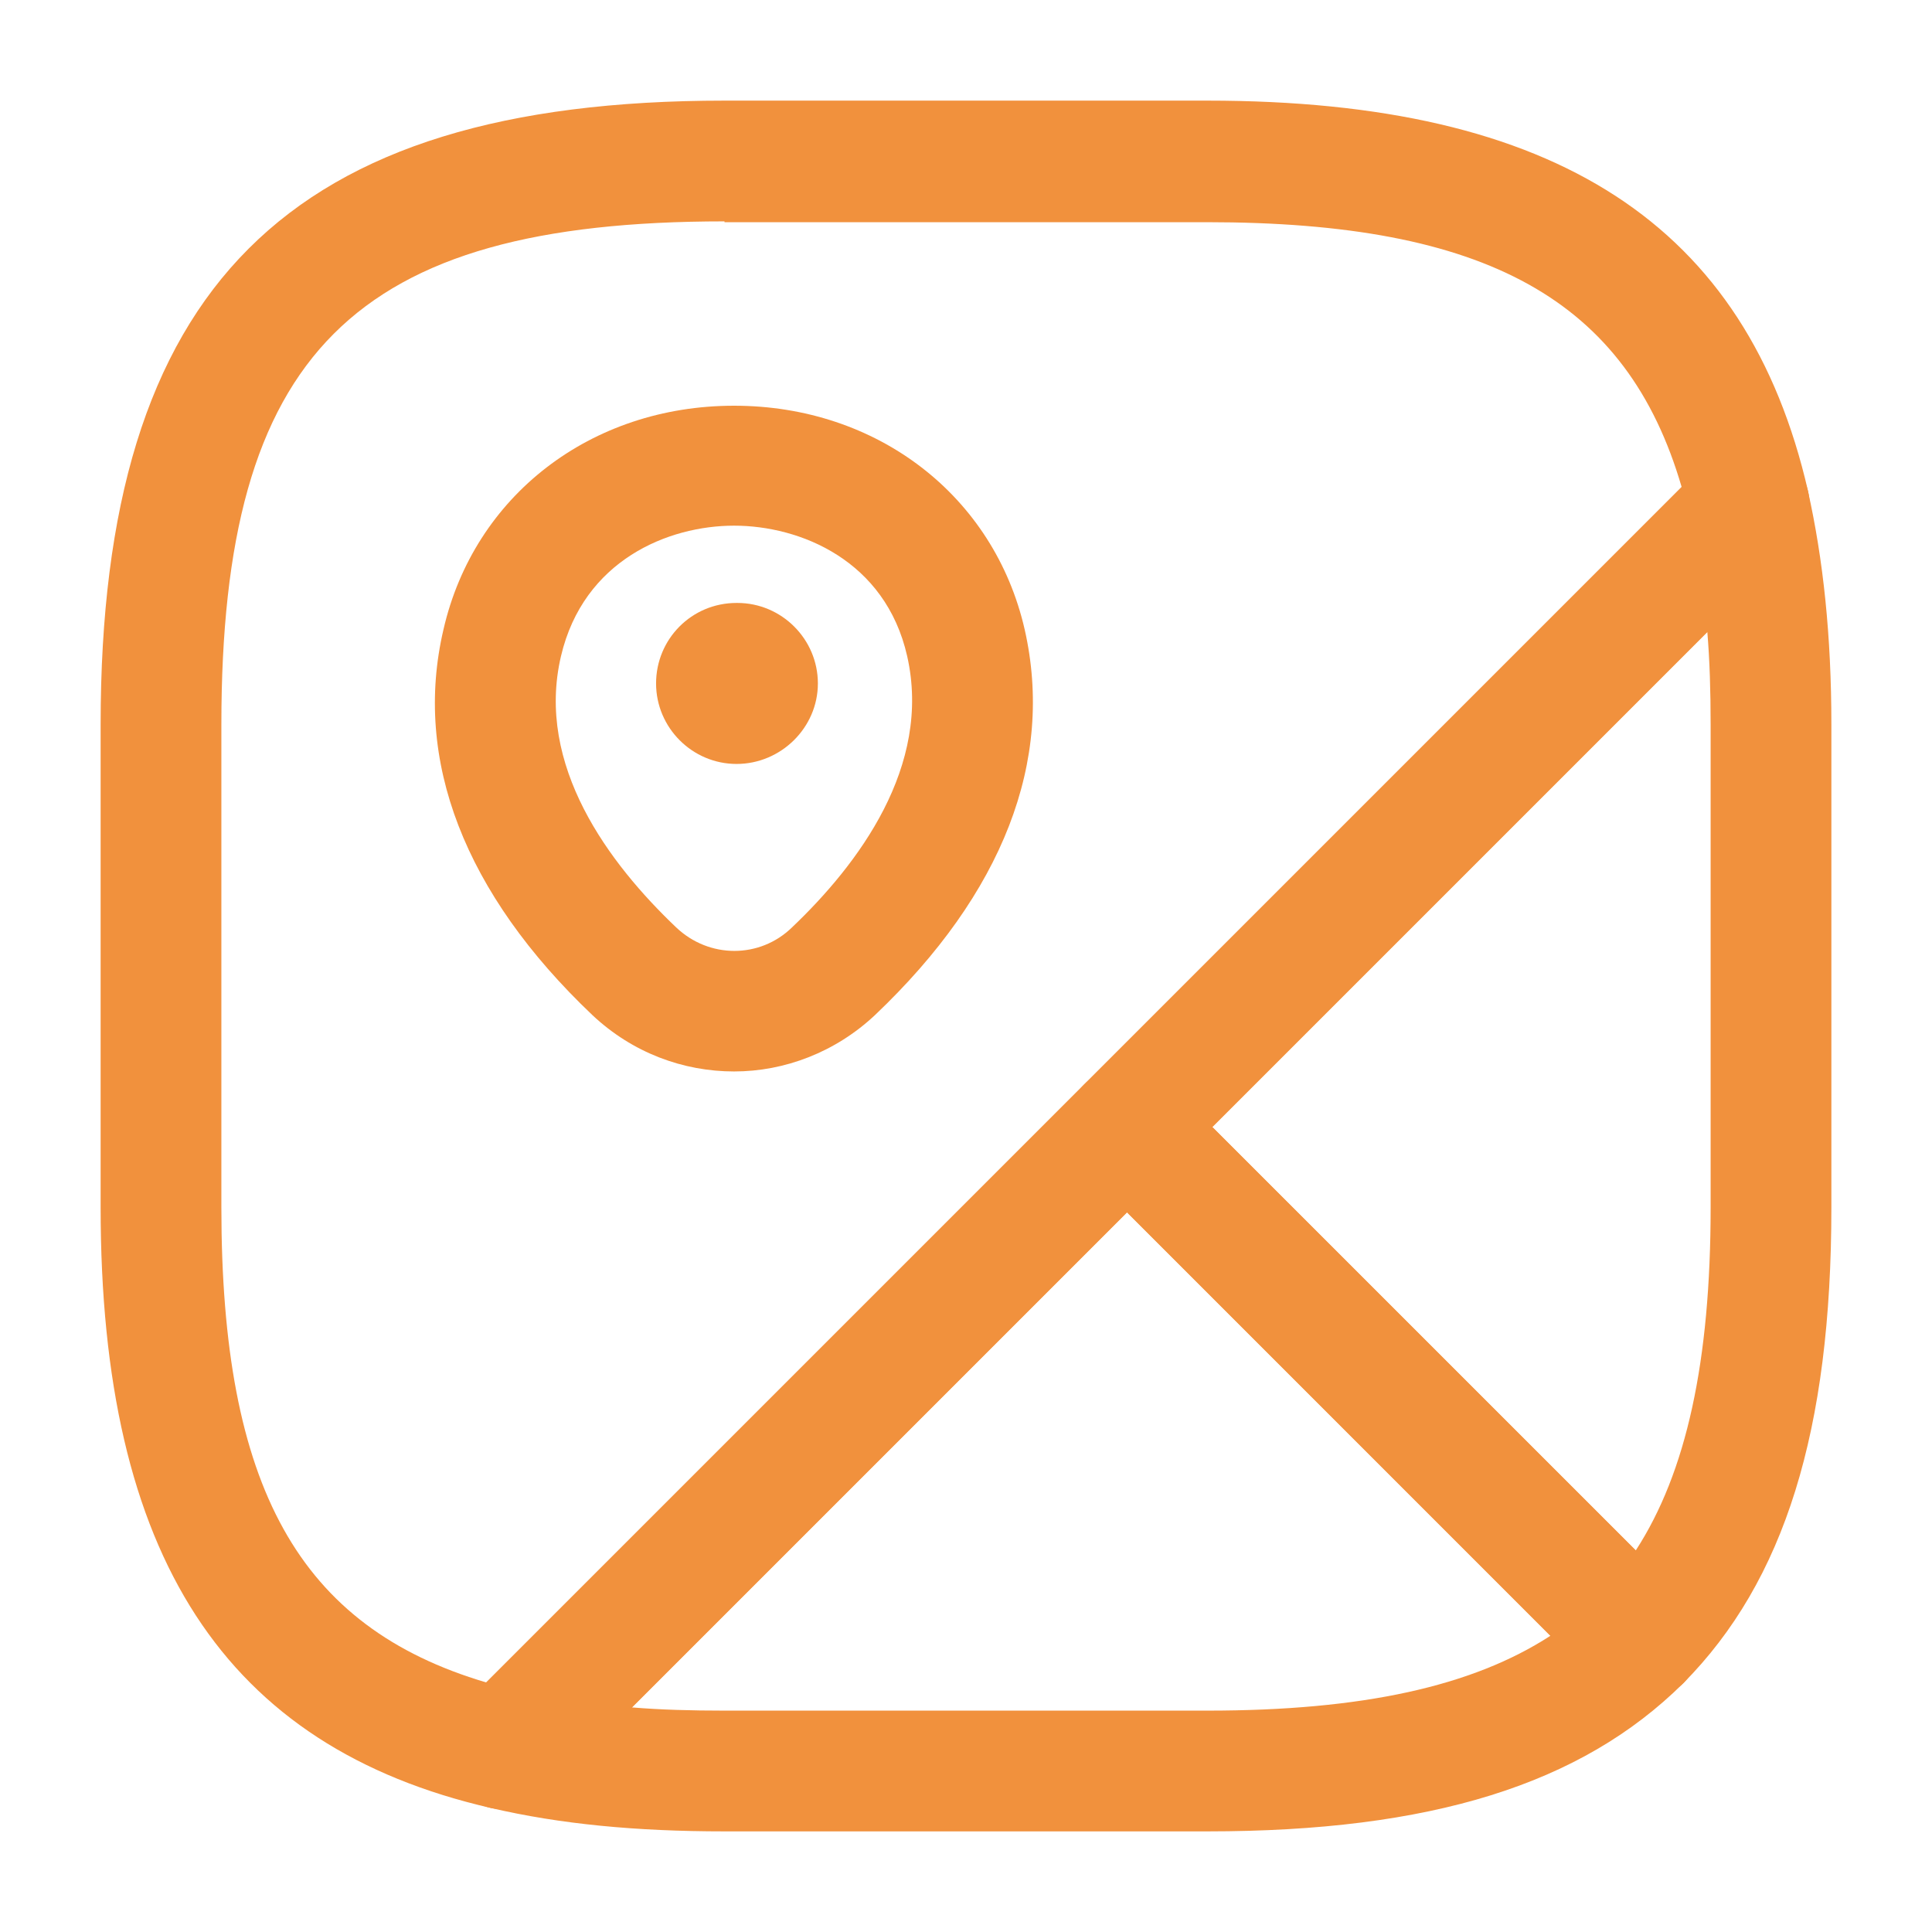
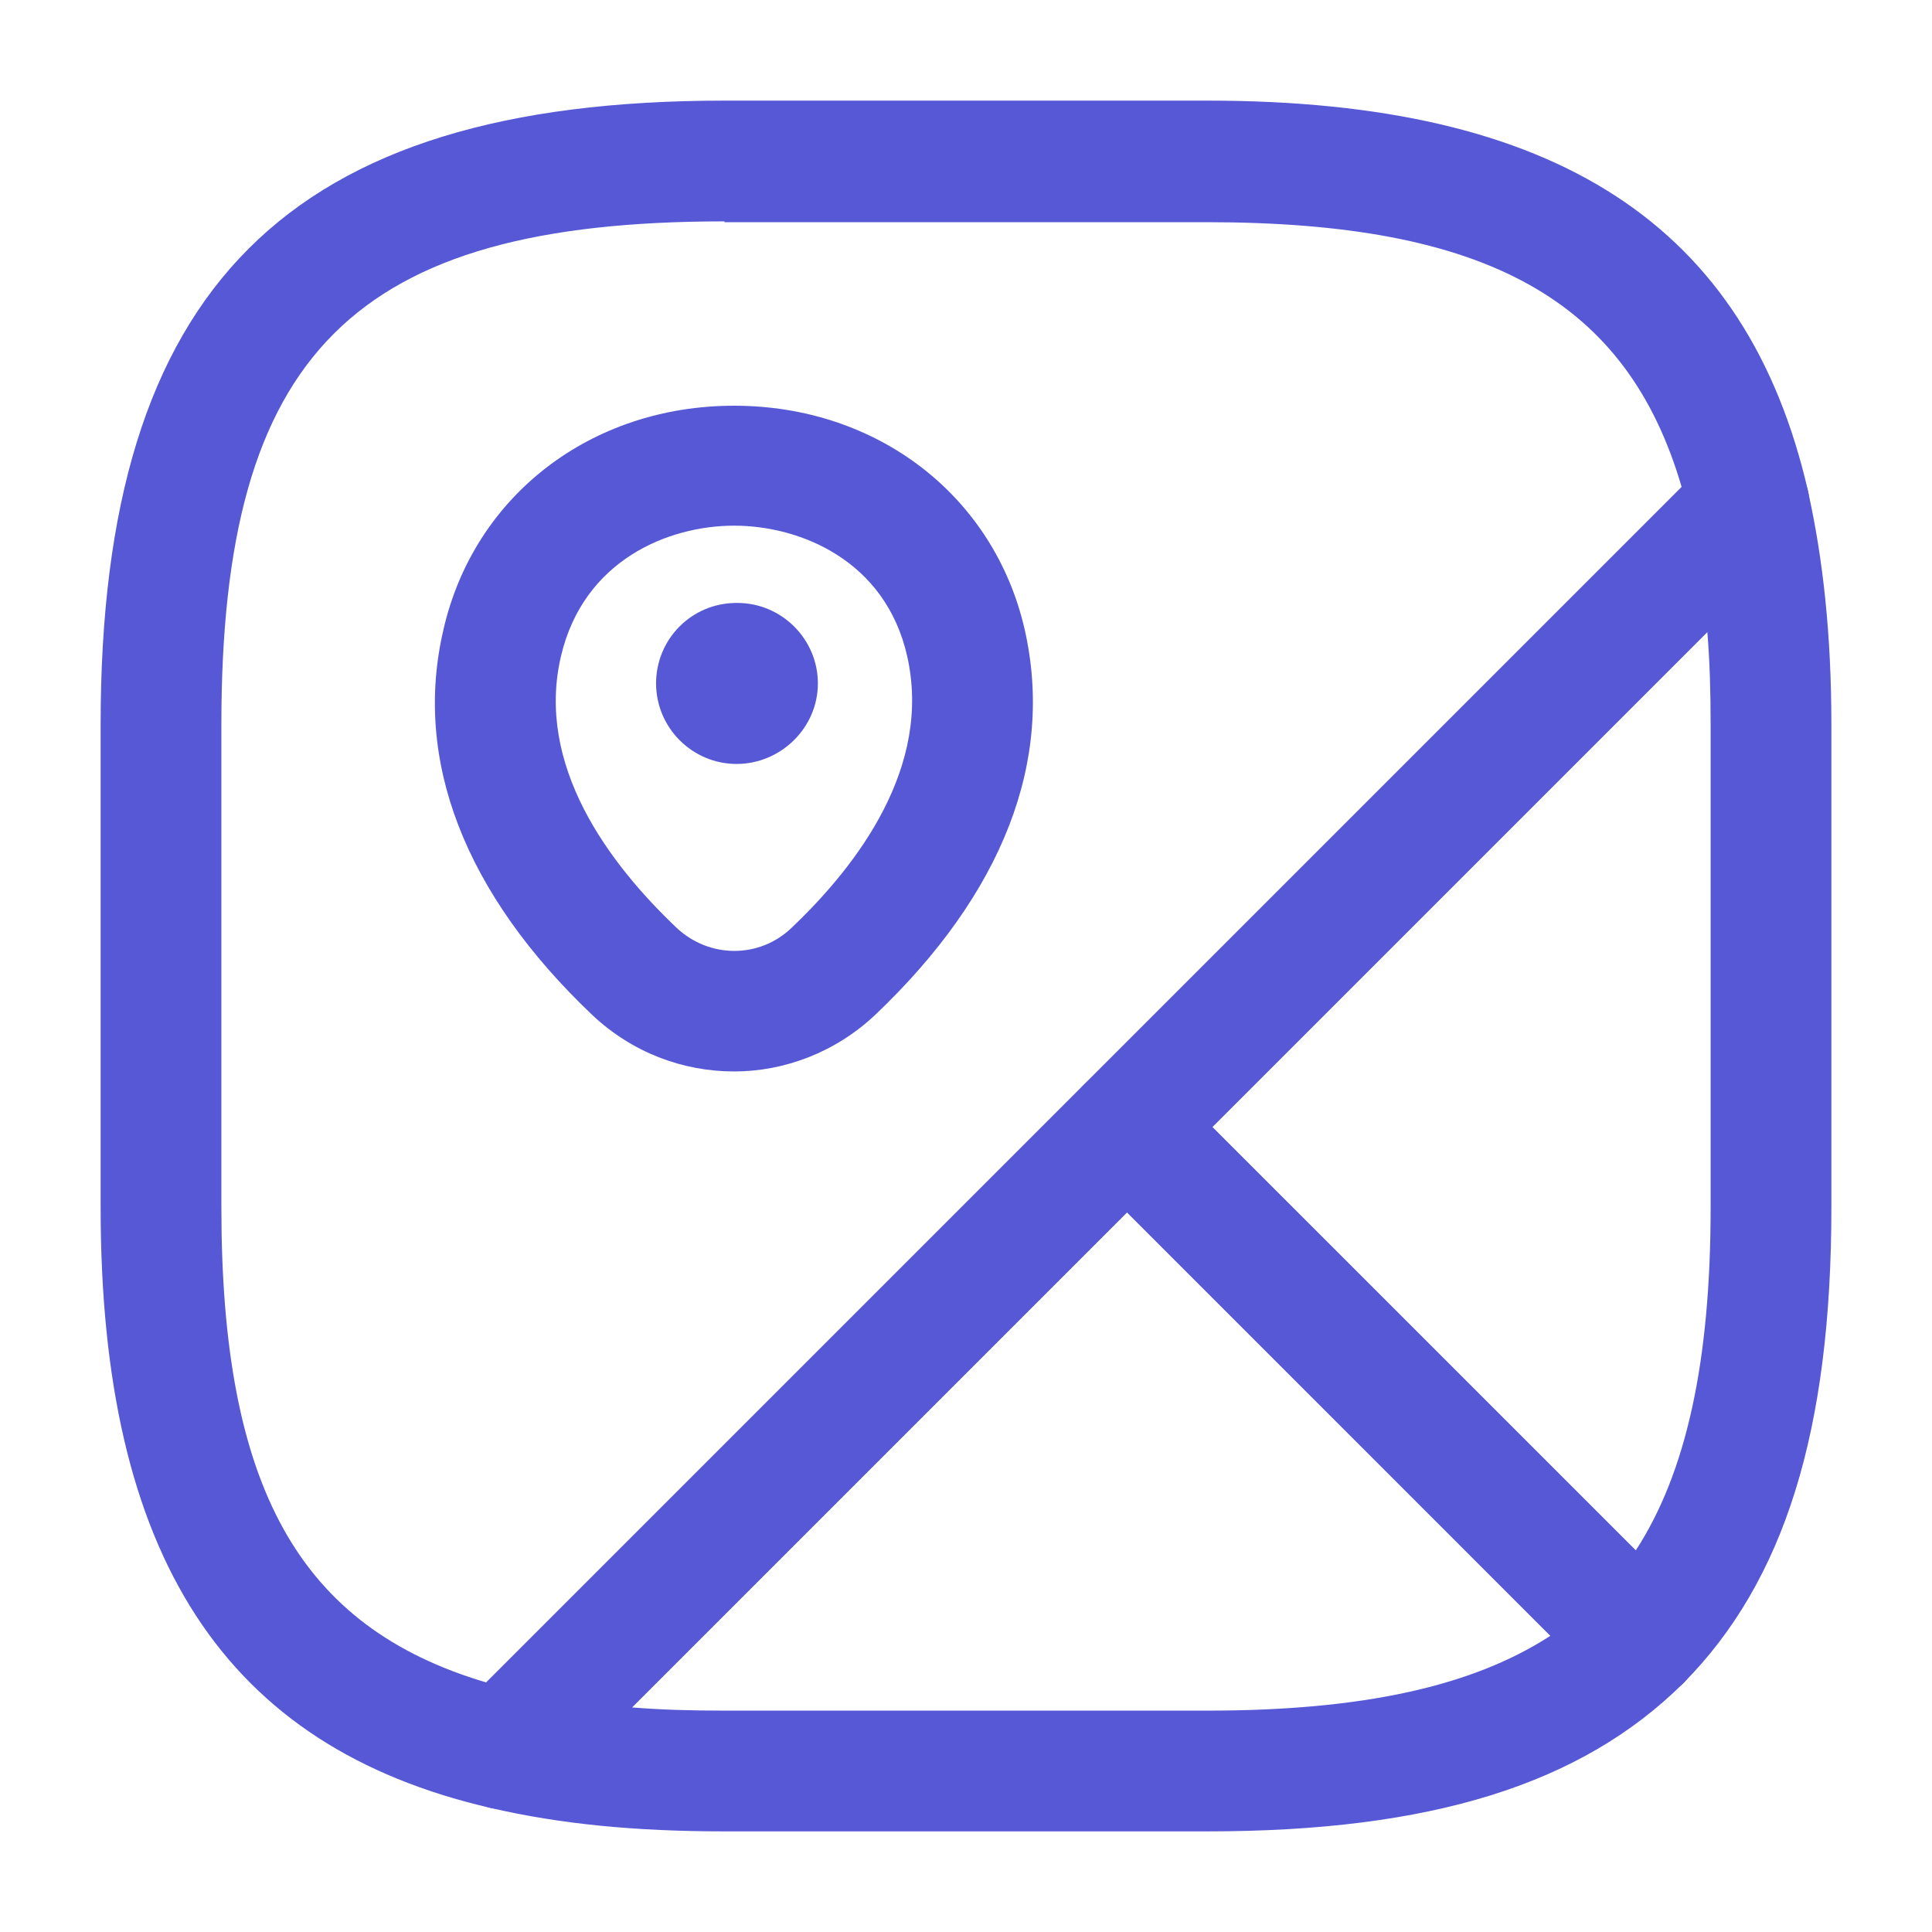
<svg xmlns="http://www.w3.org/2000/svg" width="24" height="24" viewBox="0 0 24 24" fill="none">
-   <path d="M20.38 21.13C20.18 21.13 19.989 21.05 19.849 20.91L13.47 14.53C13.18 14.24 13.18 13.76 13.47 13.47L21.2 5.74C21.39 5.55 21.68 5.48 21.939 5.55C22.2 5.63 22.399 5.84 22.459 6.1C22.649 6.95 22.75 7.9 22.75 9V15C22.75 17.77 22.169 19.64 20.91 20.91C20.77 21.05 20.559 21.08 20.38 21.13ZM15.059 14L20.32 19.26C20.95 18.29 21.25 16.91 21.25 15V9C21.25 8.59 21.239 8.21 21.209 7.85L15.059 14Z" fill="#f1913d" />
-   <path d="M6.27 22.48C6.21 22.48 6.16 22.47 6.1 22.46C2.79 21.7 1.25 19.33 1.25 15V9C1.25 3.57 3.57 1.25 9 1.25H15C19.33 1.25 21.7 2.79 22.46 6.1C22.52 6.35 22.44 6.62 22.26 6.8L6.8 22.26C6.66 22.4 6.47 22.48 6.27 22.48ZM9 2.75C4.39 2.75 2.75 4.39 2.75 9V15C2.75 18.47 3.71 20.21 6.04 20.9L20.89 6.05C20.21 3.72 18.46 2.76 14.99 2.76H9V2.75Z" fill="#f1913d" />
-   <path d="M15 22.75H9C7.9 22.75 6.96 22.66 6.1 22.46C5.83 22.4 5.62 22.2 5.55 21.94C5.47 21.68 5.55 21.4 5.74 21.2L13.47 13.47C13.76 13.18 14.24 13.18 14.53 13.47L20.91 19.85C21.05 19.99 21.13 20.18 21.13 20.38C21.13 20.58 21.05 20.77 20.91 20.91C19.64 22.17 17.77 22.75 15 22.75ZM7.85 21.21C8.21 21.24 8.59 21.25 9 21.25H15C16.92 21.25 18.29 20.95 19.26 20.32L14 15.06L7.85 21.21Z" fill="#f1913d" />
-   <path d="M9.119 13.31C8.489 13.31 7.859 13.08 7.359 12.61C5.769 11.1 5.129 9.44 5.509 7.82C5.889 6.16 7.339 5.04 9.119 5.04C10.899 5.04 12.349 6.16 12.729 7.82C13.099 9.45 12.459 11.1 10.869 12.61C10.379 13.07 9.749 13.31 9.119 13.31ZM6.969 8.15C6.649 9.51 7.569 10.73 8.399 11.52C8.809 11.91 9.439 11.91 9.839 11.52C10.659 10.74 11.579 9.52 11.269 8.15C10.999 6.96 9.939 6.53 9.119 6.53C8.299 6.53 7.249 6.96 6.969 8.15Z" fill="#f1913d" />
-   <path d="M9.15 9.49C8.6 9.49 8.15 9.04 8.15 8.49C8.15 7.94 8.59 7.49 9.15 7.49H9.16C9.71 7.49 10.16 7.94 10.16 8.49C10.16 9.04 9.7 9.49 9.15 9.49Z" fill="#f1913d" />
+   <path d="M20.38 21.13C20.18 21.13 19.989 21.05 19.849 20.91L13.47 14.53C13.18 14.24 13.18 13.76 13.47 13.47L21.2 5.74C21.39 5.55 21.68 5.48 21.939 5.55C22.2 5.63 22.399 5.84 22.459 6.1C22.649 6.95 22.75 7.9 22.75 9V15C22.75 17.77 22.169 19.64 20.91 20.91C20.77 21.05 20.559 21.08 20.38 21.13ZM15.059 14L20.32 19.26C20.95 18.29 21.25 16.91 21.25 15V9C21.25 8.59 21.239 8.21 21.209 7.85L15.059 14Z" fill="#5758d6" />
+   <path d="M6.27 22.48C6.21 22.48 6.16 22.47 6.1 22.46C2.79 21.7 1.25 19.33 1.25 15V9C1.25 3.57 3.57 1.25 9 1.25H15C19.33 1.25 21.7 2.79 22.46 6.1C22.52 6.35 22.44 6.62 22.26 6.8L6.8 22.26C6.66 22.4 6.47 22.48 6.27 22.48ZM9 2.75C4.39 2.75 2.75 4.39 2.75 9V15C2.75 18.47 3.71 20.21 6.04 20.9L20.89 6.05C20.21 3.72 18.46 2.76 14.99 2.76H9V2.75Z" fill="#5758d6" />
+   <path d="M15 22.75H9C7.9 22.75 6.96 22.66 6.1 22.46C5.83 22.4 5.62 22.2 5.55 21.94C5.47 21.68 5.55 21.4 5.74 21.2L13.47 13.47C13.76 13.18 14.24 13.18 14.53 13.47L20.91 19.85C21.05 19.99 21.13 20.18 21.13 20.38C21.13 20.58 21.05 20.77 20.91 20.91C19.64 22.17 17.77 22.75 15 22.75ZM7.85 21.21C8.21 21.24 8.59 21.25 9 21.25H15C16.92 21.25 18.29 20.95 19.26 20.32L14 15.06L7.85 21.21Z" fill="#5758d6" />
+   <path d="M9.119 13.31C8.489 13.31 7.859 13.08 7.359 12.61C5.769 11.1 5.129 9.44 5.509 7.82C5.889 6.16 7.339 5.04 9.119 5.04C10.899 5.04 12.349 6.16 12.729 7.82C13.099 9.45 12.459 11.1 10.869 12.61C10.379 13.07 9.749 13.31 9.119 13.31ZM6.969 8.15C6.649 9.51 7.569 10.73 8.399 11.52C8.809 11.91 9.439 11.91 9.839 11.52C10.659 10.74 11.579 9.52 11.269 8.15C10.999 6.96 9.939 6.53 9.119 6.53C8.299 6.53 7.249 6.96 6.969 8.15Z" fill="#5758d6" />
+   <path d="M9.15 9.49C8.6 9.49 8.15 9.04 8.15 8.49C8.15 7.94 8.59 7.49 9.15 7.49H9.16C9.71 7.49 10.16 7.94 10.16 8.49C10.16 9.04 9.7 9.49 9.15 9.49Z" fill="#5758d6" />
</svg>
